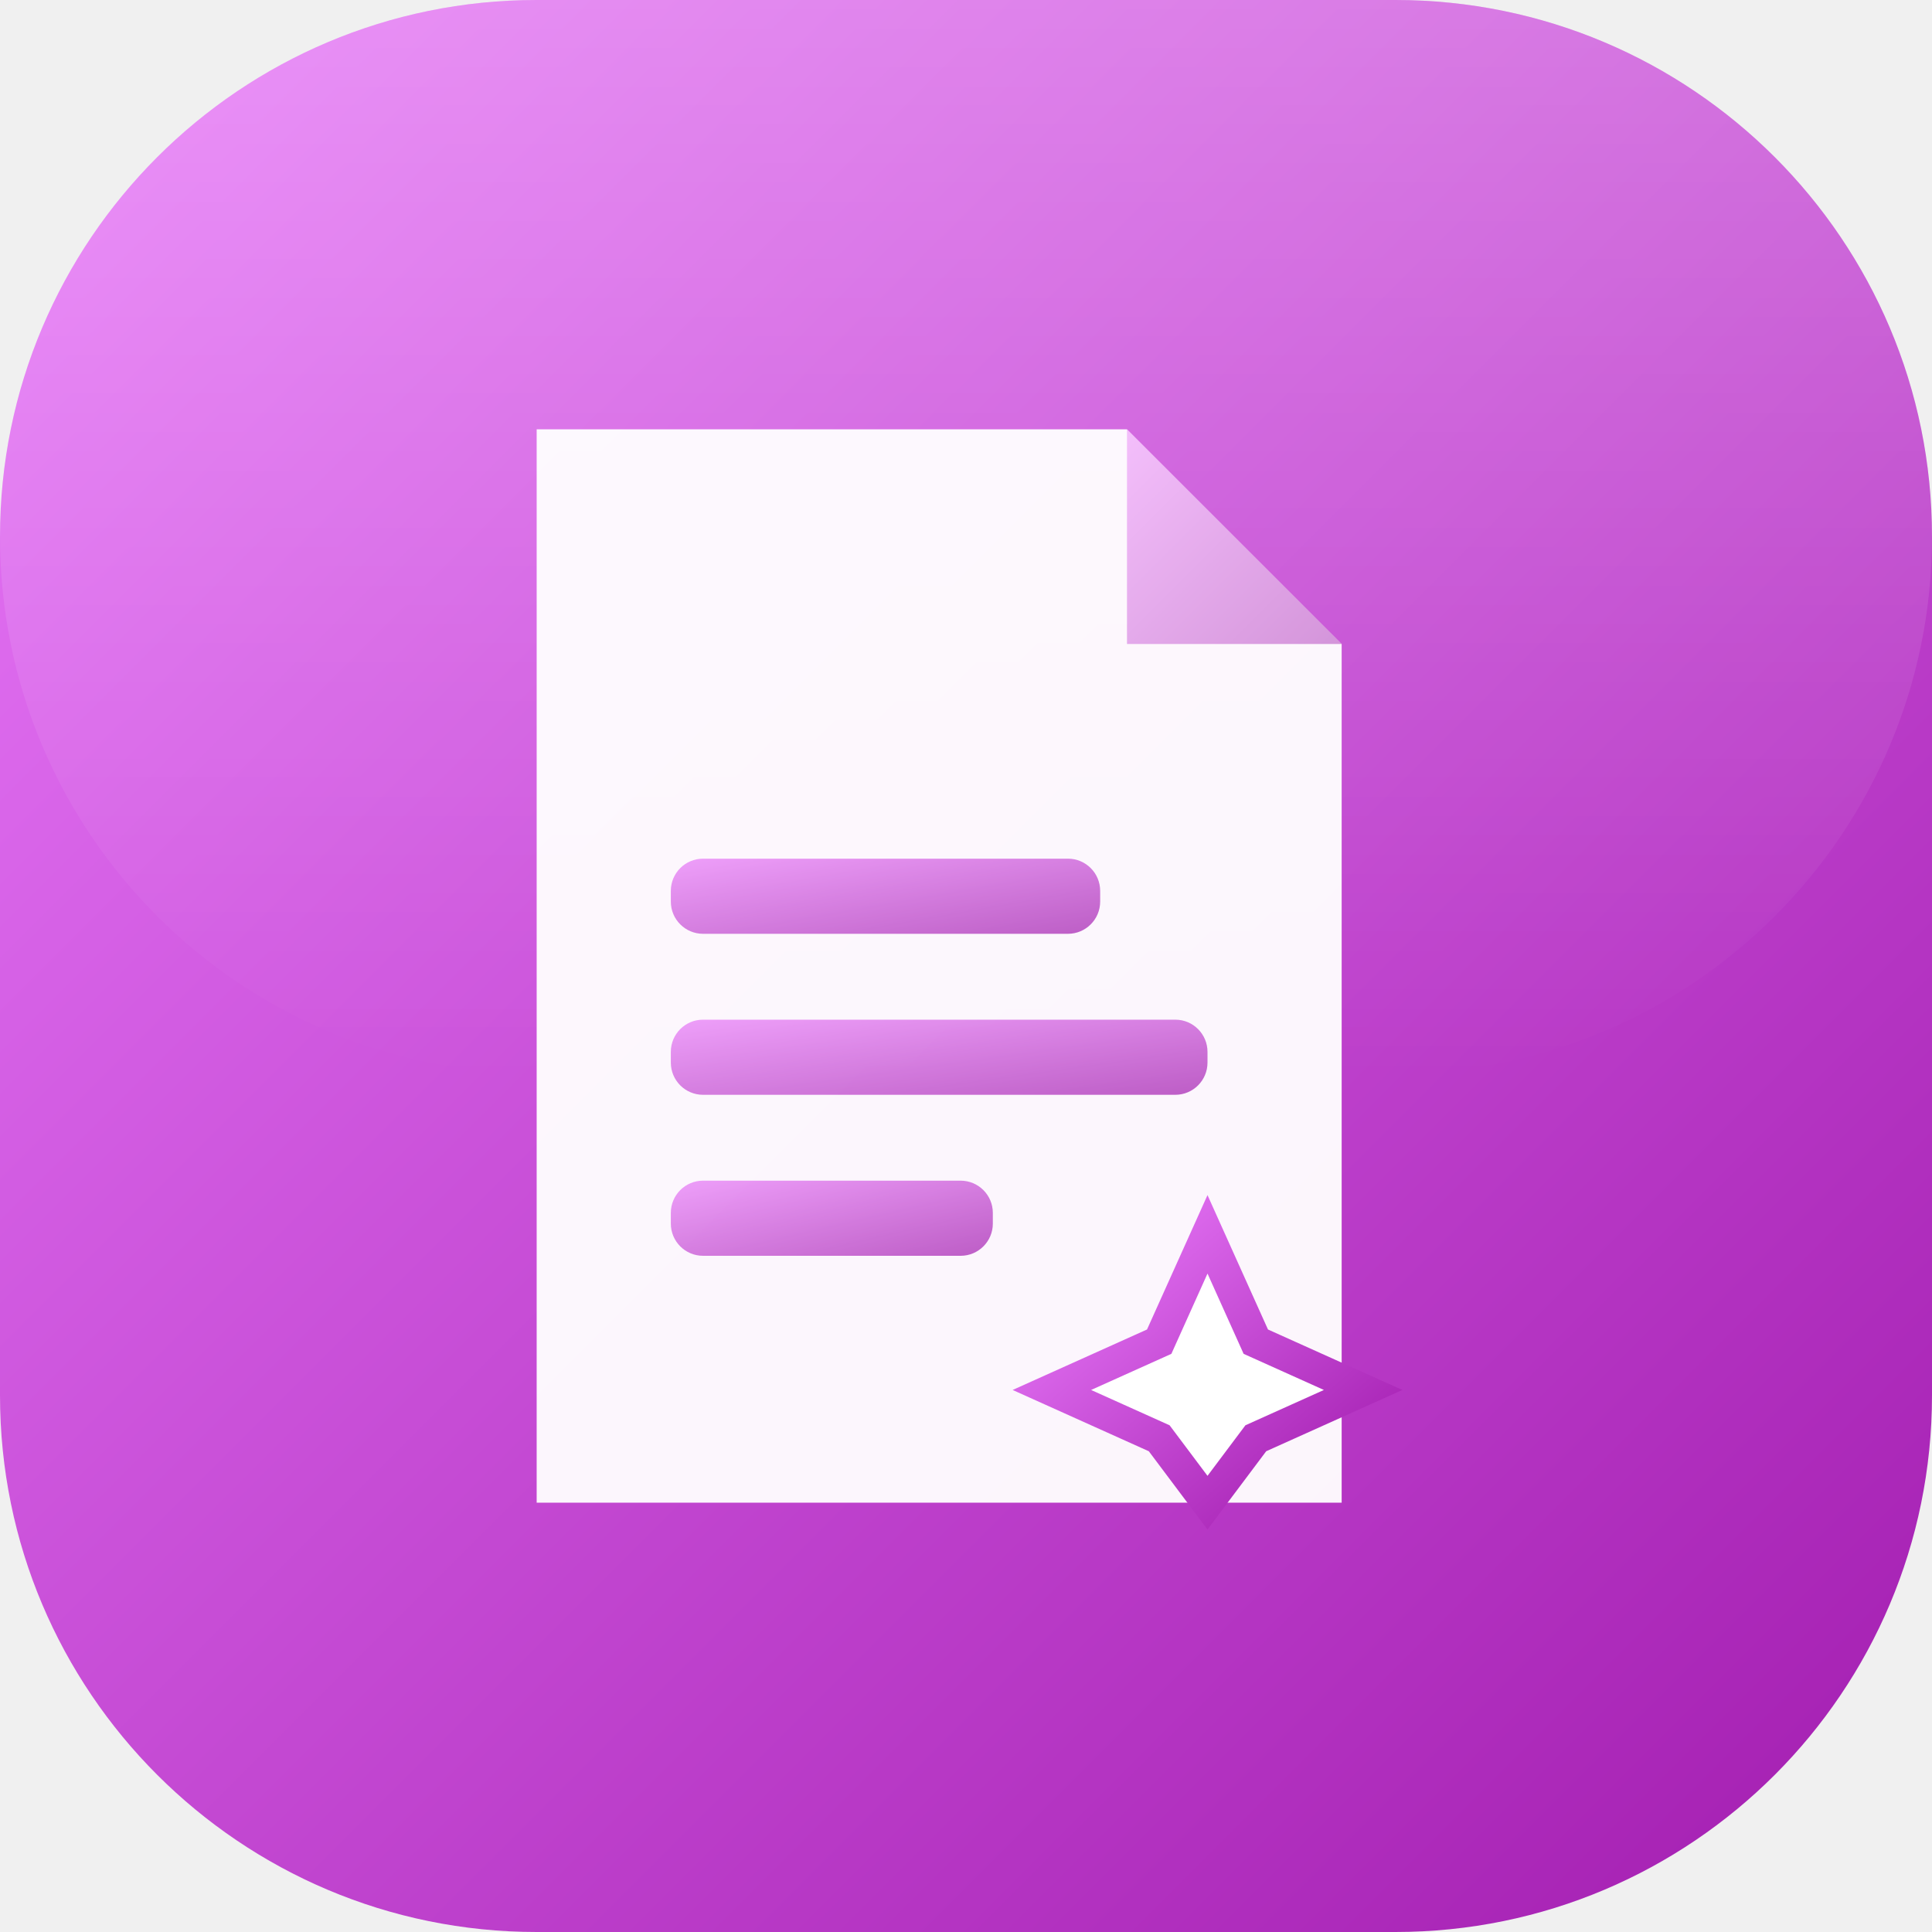
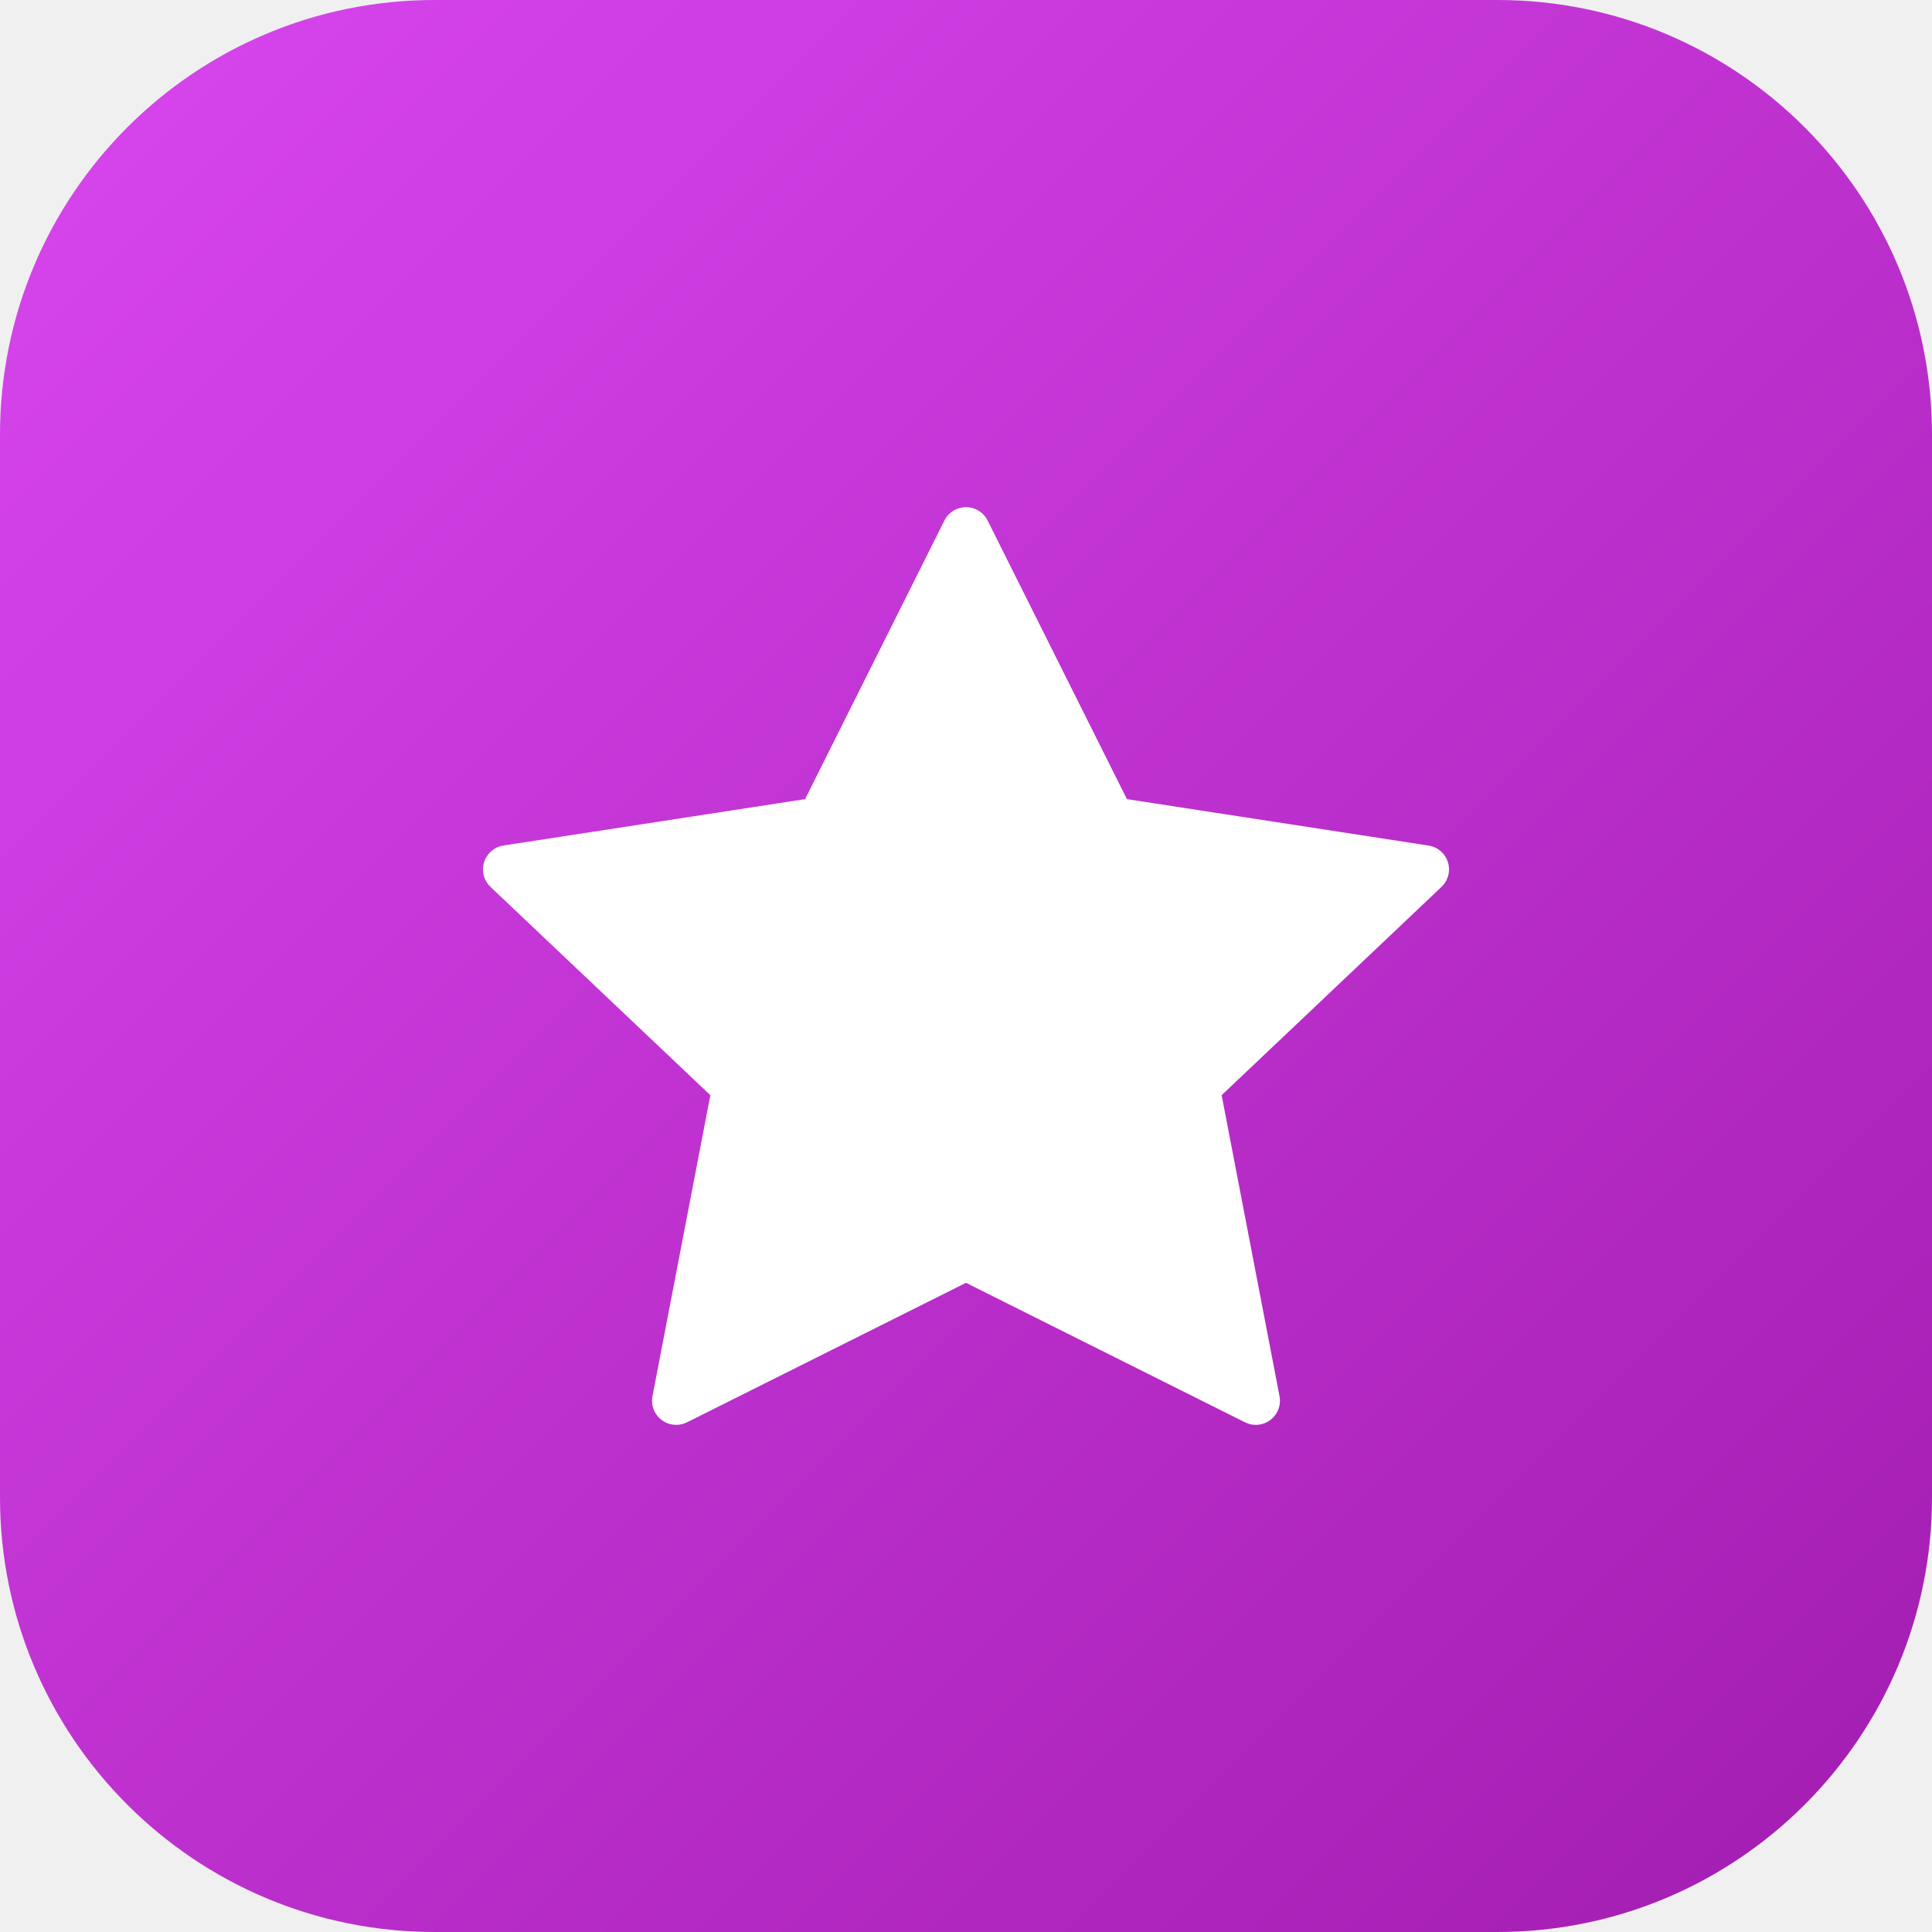
- <svg xmlns="http://www.w3.org/2000/svg" width="36" height="36" viewBox="0 0 36 36" fill="none">
+ <svg xmlns="http://www.w3.org/2000/svg" viewBox="0 0 64 64" width="64" height="64" role="img" aria-label="applyr">
  <defs>
-     <linearGradient id="applyr-bg" x1="0" y1="0" x2="1" y2="1" gradientUnits="objectBoundingBox">
-       <stop offset="0%" stop-color="#e879f9" />
+     <linearGradient id="bg-applyr" x1="0" y1="0" x2="1" y2="1">
+       <stop offset="0%" stop-color="#d946ef" />
      <stop offset="100%" stop-color="#a21caf" />
    </linearGradient>
-     <linearGradient id="applyr-sh" x1="0" y1="0" x2="0" y2="1" gradientUnits="objectBoundingBox">
-       <stop offset="0%" stop-color="white" stop-opacity="0.22" />
-       <stop offset="100%" stop-color="white" stop-opacity="0" />
-     </linearGradient>
  </defs>
-   <rect width="36" height="36" rx="10" fill="url(#applyr-bg)" />
-   <rect width="36" height="20" rx="10" fill="url(#applyr-sh)" />
-   <path d="M10 8 L21 8 L25 12 L25 28 L10 28 Z" fill="white" opacity="0.95" />
-   <path d="M21 8 L21 12 L25 12 Z" fill="url(#applyr-bg)" opacity="0.45" />
-   <rect x="12.5" y="16" width="8" height="1.4" rx="0.6" fill="url(#applyr-bg)" opacity="0.7" />
-   <rect x="12.5" y="19" width="10" height="1.4" rx="0.6" fill="url(#applyr-bg)" opacity="0.7" />
-   <rect x="12.5" y="22" width="6" height="1.4" rx="0.6" fill="url(#applyr-bg)" opacity="0.7" />
-   <path d="M22.5 23 L23.4 25 L25.4 25.9 L23.4 26.8 L22.5 28 L21.6 26.8 L19.6 25.9 L21.6 25 Z" fill="white" stroke="url(#applyr-bg)" stroke-width="0.6" />
+   <rect width="64" height="64" rx="14.4" fill="url(#bg-applyr)" />
+   <g color="#ffffff" transform="translate(6.4 6.4) scale(0.8)">
+     <g fill="currentColor" stroke="currentColor" stroke-width="2" stroke-linejoin="round">
+       <path d="M32 14 L38 26 L51 28 L41.5 37 L44 50 L32 44 L20 50 L22.5 37 L13 28 L26 26 Z" />
+     </g>
+   </g>
</svg>
